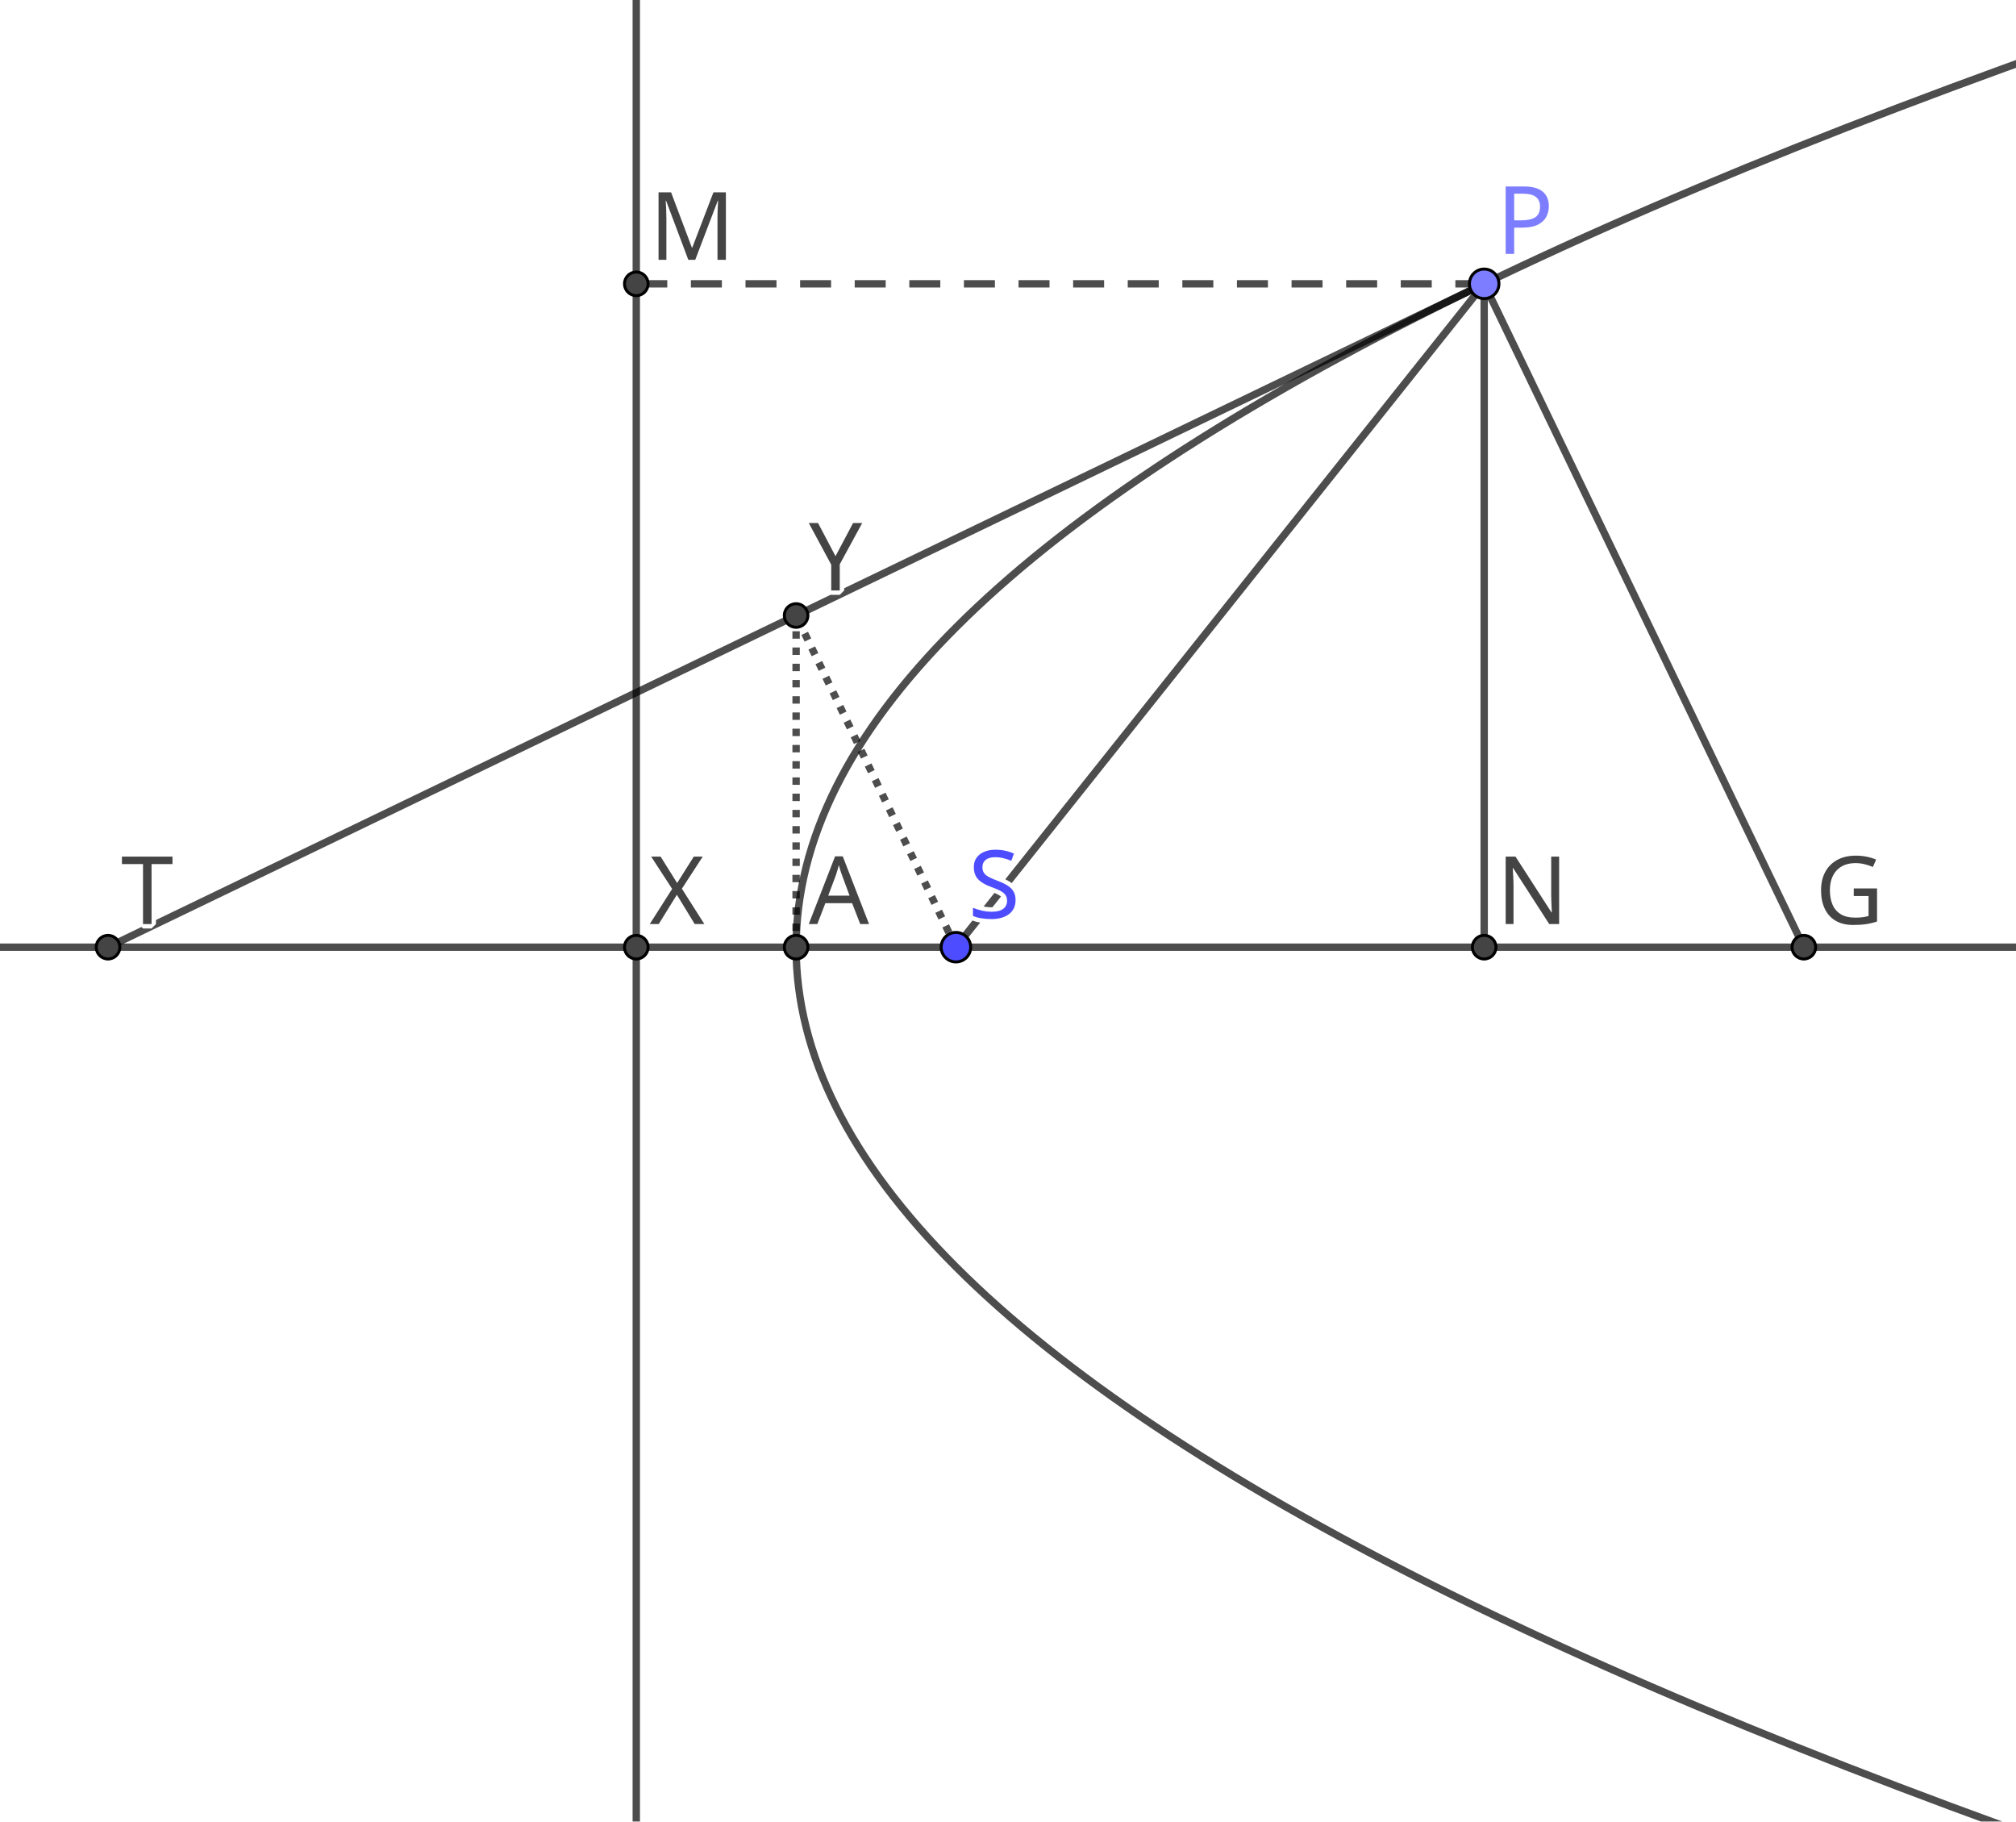
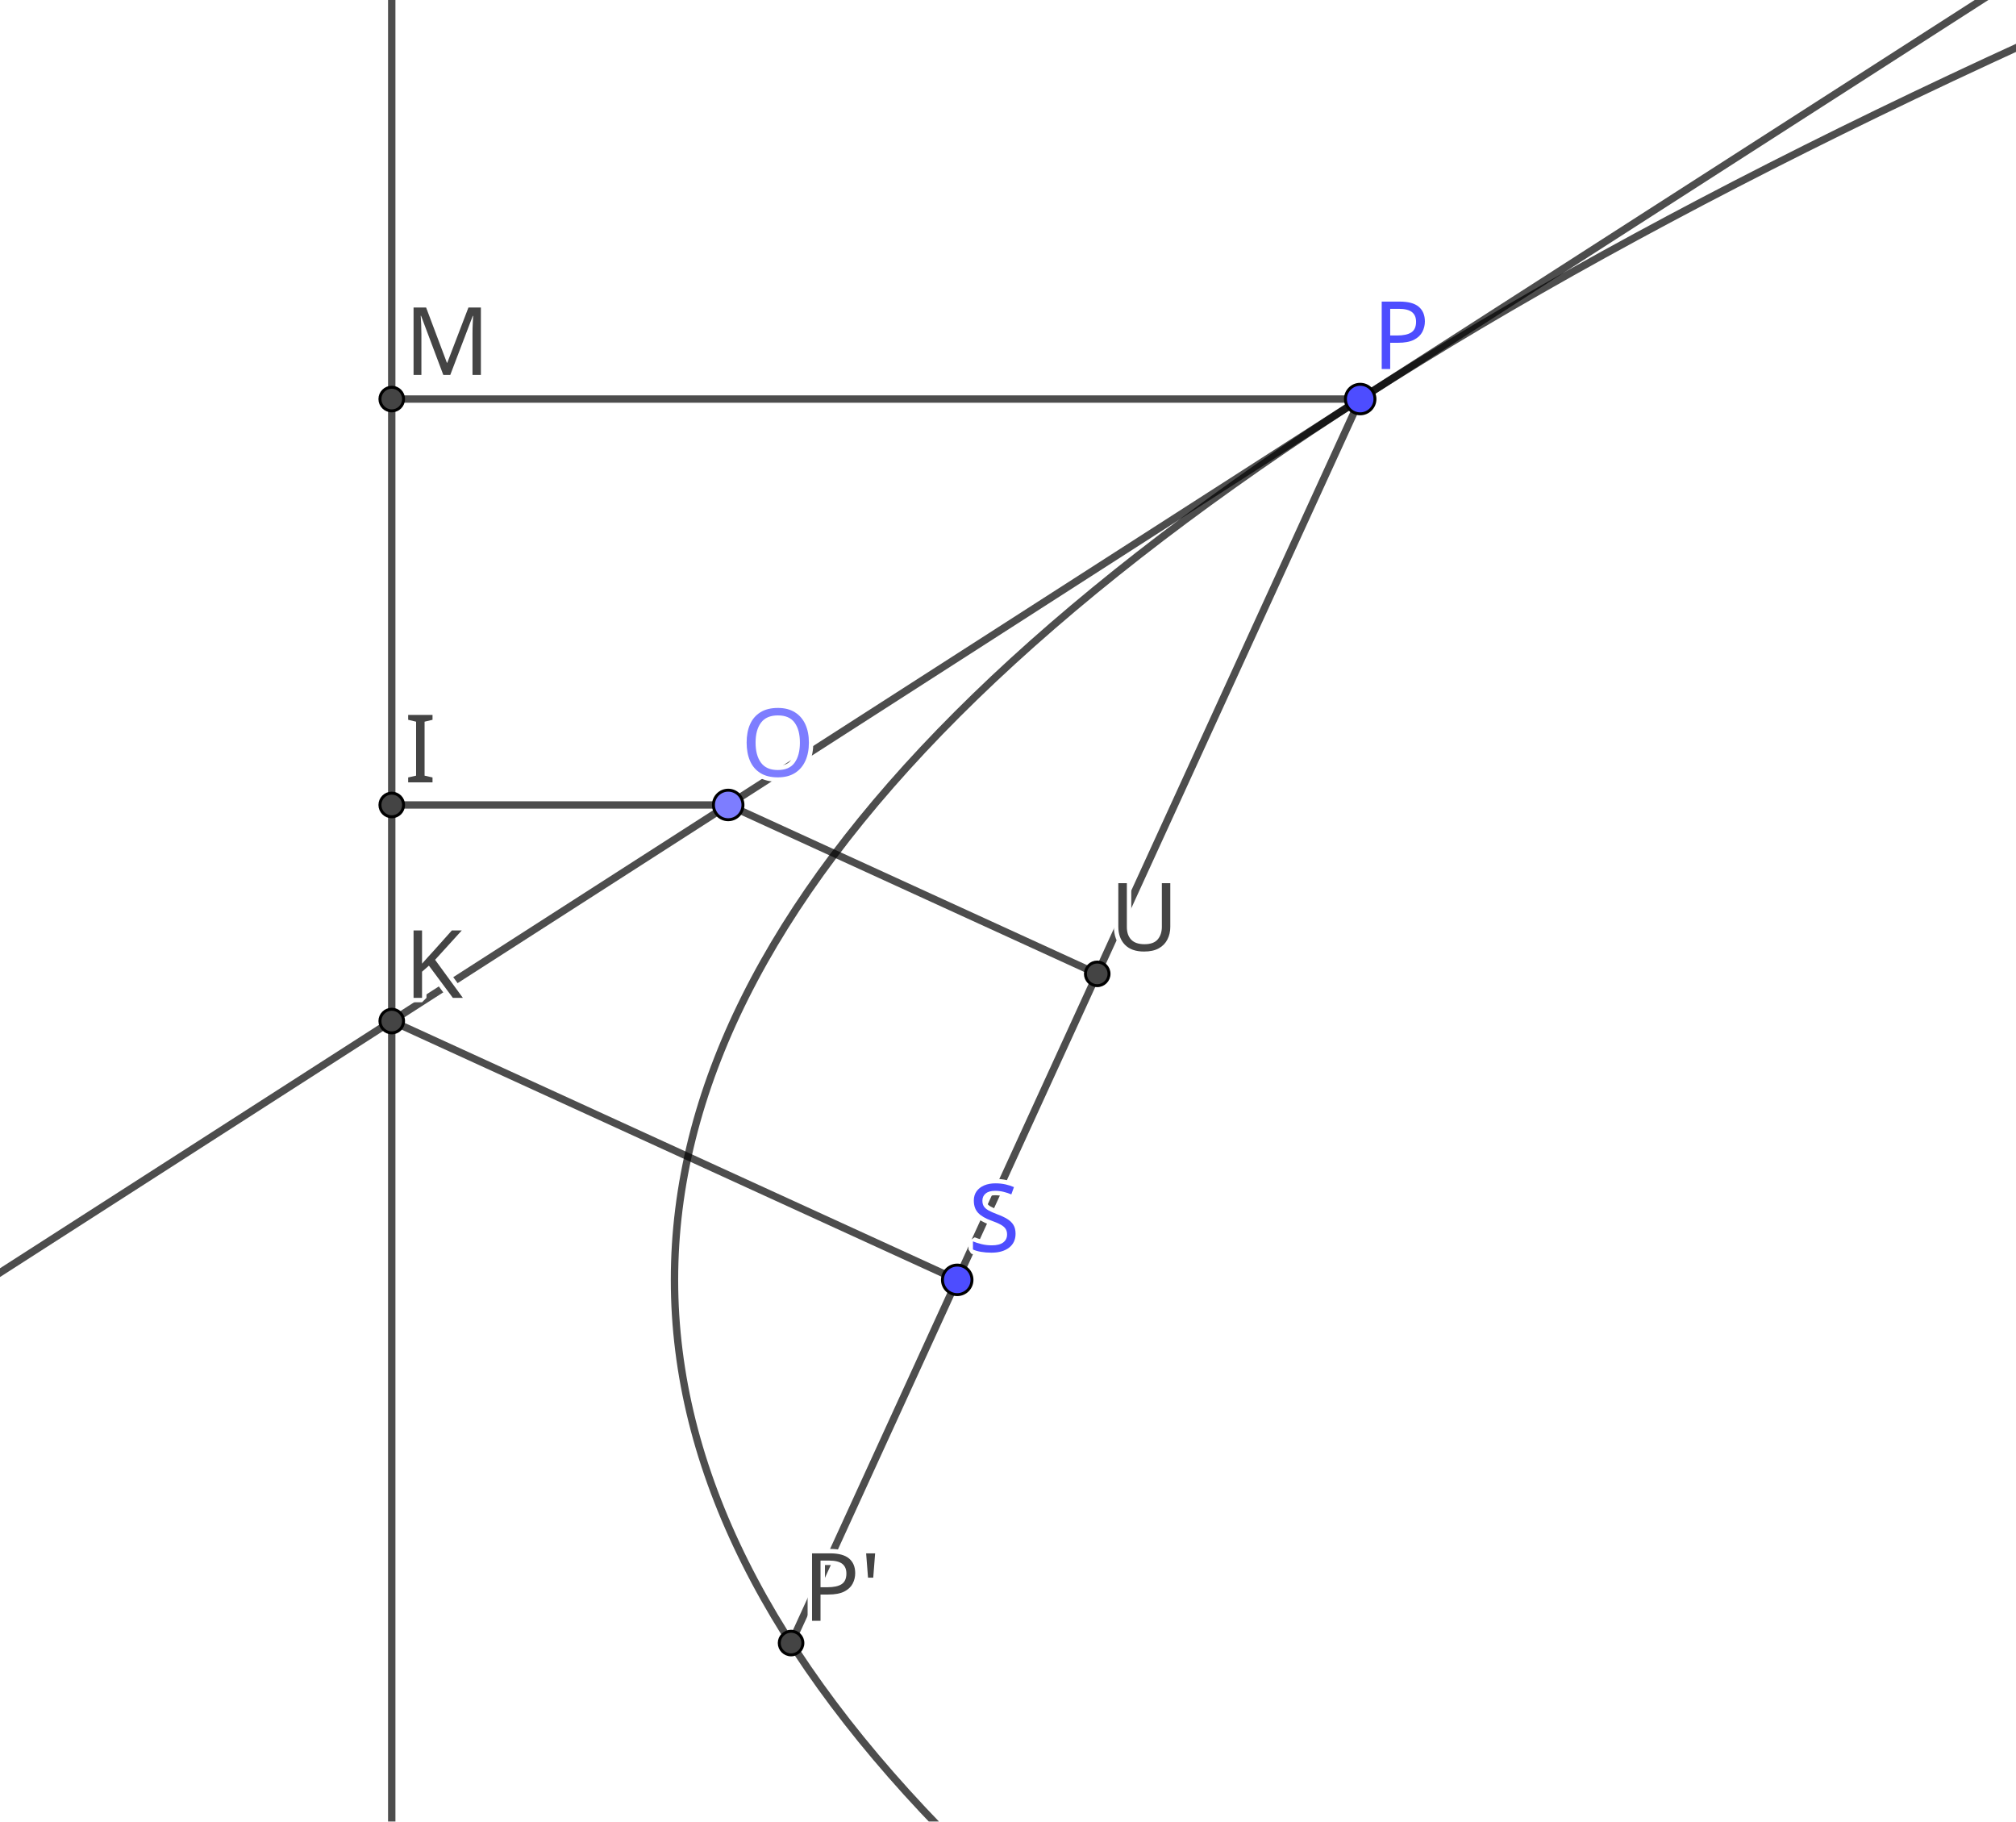
<svg xmlns="http://www.w3.org/2000/svg" version="1.1" width="683" height="617">
  <defs>
-     <clipPath id="gSyGwNWybPrU">
+     <clipPath id="evMqLGpeEVMk">
      <path fill="none" stroke="none" d=" M 0 0 L 683 0 L 683 617 L 0 617 L 0 0 Z" />
    </clipPath>
  </defs>
-   <g transform="scale(1,1)" clip-path="url(#gSyGwNWybPrU)">
+   <g transform="scale(1,1)" clip-path="url(#evMqLGpeEVMk)">
    <g>
-       <path fill="none" stroke="rgb(0,0,0)" paint-order="fill stroke markers" d=" M 1136.058 -112.339 C -19.069 176.443 -19.069 465.225 1136.058 754.007" stroke-opacity="0.698" stroke-linecap="round" stroke-linejoin="round" stroke-miterlimit="10" stroke-width="2.5" />
-       <path fill="none" stroke="rgb(0,0,0)" paint-order="fill stroke markers" d=" M 215.566 622 L 215.566 -5" stroke-opacity="0.698" stroke-linecap="round" stroke-linejoin="round" stroke-miterlimit="10" stroke-width="2.5" />
-       <path fill="none" stroke="rgb(0,0,0)" paint-order="fill stroke markers" d=" M -5 320.834 L 688 320.834" stroke-opacity="0.698" stroke-linecap="round" stroke-linejoin="round" stroke-miterlimit="10" stroke-width="2.5" />
-       <path fill="none" stroke="rgb(0,0,0)" paint-order="fill stroke markers" d=" M 502.827 96.136 L 36.598 320.834" stroke-opacity="0.698" stroke-linecap="round" stroke-linejoin="round" stroke-miterlimit="10" stroke-width="2.5" />
-       <path fill="none" stroke="rgb(0,0,0)" paint-order="fill stroke markers" d=" M 502.827 96.136 L 611.12 320.834" stroke-opacity="0.698" stroke-linecap="round" stroke-linejoin="round" stroke-miterlimit="10" stroke-width="2.5" />
-       <path fill="none" stroke="rgb(0,0,0)" paint-order="fill stroke markers" d=" M 323.859 320.834 L 502.827 96.136" stroke-opacity="0.698" stroke-linecap="round" stroke-linejoin="round" stroke-miterlimit="10" stroke-width="2.5" />
-       <path fill="none" stroke="rgb(0,0,0)" paint-order="fill stroke markers" d=" M 215.566 96.136 L 502.827 96.136" stroke-opacity="0.698" stroke-linejoin="round" stroke-miterlimit="10" stroke-width="2.5" stroke-dasharray="10.5,8" />
-       <path fill="none" stroke="rgb(0,0,0)" paint-order="fill stroke markers" d=" M 502.827 96.136 L 502.827 320.834" stroke-opacity="0.698" stroke-linecap="round" stroke-linejoin="round" stroke-miterlimit="10" stroke-width="2.5" />
-       <path fill="none" stroke="rgb(0,0,0)" paint-order="fill stroke markers" d=" M 269.713 320.834 L 269.713 208.485" stroke-opacity="0.698" stroke-linejoin="round" stroke-miterlimit="10" stroke-width="2.5" stroke-dasharray="2.5,3" />
-       <path fill="none" stroke="rgb(0,0,0)" paint-order="fill stroke markers" d=" M 323.859 320.834 L 269.713 208.485" stroke-opacity="0.698" stroke-linejoin="round" stroke-miterlimit="10" stroke-width="2.5" stroke-dasharray="2.5,3" />
-       <path fill="rgb(77,77,255)" stroke="none" paint-order="stroke fill markers" d=" M 328.859 320.834 C 328.859 323.595 326.621 325.834 323.859 325.834 C 321.098 325.834 318.859 323.595 318.859 320.834 C 318.859 318.073 321.098 315.834 323.859 315.834 C 326.621 315.834 328.859 318.073 328.859 320.834 Z" fill-opacity="1" />
-       <path fill="none" stroke="rgb(0,0,0)" paint-order="fill stroke markers" d=" M 328.859 320.834 C 328.859 323.595 326.621 325.834 323.859 325.834 C 321.098 325.834 318.859 323.595 318.859 320.834 C 318.859 318.073 321.098 315.834 323.859 315.834 C 326.621 315.834 328.859 318.073 328.859 320.834 Z" stroke-opacity="1" stroke-linecap="round" stroke-linejoin="round" stroke-miterlimit="10" />
-       <text fill="rgb(77,77,255)" stroke="none" font-family="geogebra-sans-serif, sans-serif" font-size="32px" font-style="normal" font-weight="normal" text-decoration="normal" x="328" y="311" text-anchor="start" dominant-baseline="alphabetic" fill-opacity="1">S</text>
-       <text fill="none" stroke="rgb(255,255,255)" font-family="geogebra-sans-serif, sans-serif" font-size="32px" font-style="normal" font-weight="normal" text-decoration="normal" x="328" y="311" text-anchor="start" dominant-baseline="alphabetic" stroke-opacity="1" stroke-linecap="round" stroke-linejoin="bevel" stroke-miterlimit="10" stroke-width="3">S</text>
-       <text fill="rgb(77,77,255)" stroke="none" font-family="geogebra-sans-serif, sans-serif" font-size="32px" font-style="normal" font-weight="normal" text-decoration="normal" x="328" y="311" text-anchor="start" dominant-baseline="alphabetic" fill-opacity="1">S</text>
-       <path fill="rgb(125,125,255)" stroke="none" paint-order="stroke fill markers" d=" M 507.827 96.136 C 507.827 98.897 505.589 101.136 502.827 101.136 C 500.066 101.136 497.827 98.897 497.827 96.136 C 497.827 93.374 500.066 91.136 502.827 91.136 C 505.589 91.136 507.827 93.374 507.827 96.136 Z" fill-opacity="1" />
-       <path fill="none" stroke="rgb(0,0,0)" paint-order="fill stroke markers" d=" M 507.827 96.136 C 507.827 98.897 505.589 101.136 502.827 101.136 C 500.066 101.136 497.827 98.897 497.827 96.136 C 497.827 93.374 500.066 91.136 502.827 91.136 C 505.589 91.136 507.827 93.374 507.827 96.136 Z" stroke-opacity="1" stroke-linecap="round" stroke-linejoin="round" stroke-miterlimit="10" />
-       <text fill="rgb(125,125,255)" stroke="none" font-family="geogebra-sans-serif, sans-serif" font-size="32px" font-style="normal" font-weight="normal" text-decoration="normal" x="507" y="86" text-anchor="start" dominant-baseline="alphabetic" fill-opacity="1">P</text>
-       <text fill="none" stroke="rgb(255,255,255)" font-family="geogebra-sans-serif, sans-serif" font-size="32px" font-style="normal" font-weight="normal" text-decoration="normal" x="507" y="86" text-anchor="start" dominant-baseline="alphabetic" stroke-opacity="1" stroke-linecap="round" stroke-linejoin="bevel" stroke-miterlimit="10" stroke-width="3">P</text>
-       <text fill="rgb(125,125,255)" stroke="none" font-family="geogebra-sans-serif, sans-serif" font-size="32px" font-style="normal" font-weight="normal" text-decoration="normal" x="507" y="86" text-anchor="start" dominant-baseline="alphabetic" fill-opacity="1">P</text>
-       <path fill="rgb(68,68,68)" stroke="none" paint-order="stroke fill markers" d=" M 40.598 320.834 C 40.598 323.043 38.807 324.834 36.598 324.834 C 34.389 324.834 32.598 323.043 32.598 320.834 C 32.598 318.625 34.389 316.834 36.598 316.834 C 38.807 316.834 40.598 318.625 40.598 320.834 Z" fill-opacity="1" />
-       <path fill="none" stroke="rgb(0,0,0)" paint-order="fill stroke markers" d=" M 40.598 320.834 C 40.598 323.043 38.807 324.834 36.598 324.834 C 34.389 324.834 32.598 323.043 32.598 320.834 C 32.598 318.625 34.389 316.834 36.598 316.834 C 38.807 316.834 40.598 318.625 40.598 320.834 Z" stroke-opacity="1" stroke-linecap="round" stroke-linejoin="round" stroke-miterlimit="10" />
-       <text fill="rgb(68,68,68)" stroke="none" font-family="geogebra-sans-serif, sans-serif" font-size="32px" font-style="normal" font-weight="normal" text-decoration="normal" x="41" y="313" text-anchor="start" dominant-baseline="alphabetic" fill-opacity="1">T</text>
-       <text fill="none" stroke="rgb(255,255,255)" font-family="geogebra-sans-serif, sans-serif" font-size="32px" font-style="normal" font-weight="normal" text-decoration="normal" x="41" y="313" text-anchor="start" dominant-baseline="alphabetic" stroke-opacity="1" stroke-linecap="round" stroke-linejoin="bevel" stroke-miterlimit="10" stroke-width="3">T</text>
-       <text fill="rgb(68,68,68)" stroke="none" font-family="geogebra-sans-serif, sans-serif" font-size="32px" font-style="normal" font-weight="normal" text-decoration="normal" x="41" y="313" text-anchor="start" dominant-baseline="alphabetic" fill-opacity="1">T</text>
-       <path fill="rgb(68,68,68)" stroke="none" paint-order="stroke fill markers" d=" M 615.12 320.834 C 615.12 323.043 613.329 324.834 611.12 324.834 C 608.911 324.834 607.12 323.043 607.12 320.834 C 607.12 318.625 608.911 316.834 611.12 316.834 C 613.329 316.834 615.12 318.625 615.12 320.834 Z" fill-opacity="1" />
-       <path fill="none" stroke="rgb(0,0,0)" paint-order="fill stroke markers" d=" M 615.12 320.834 C 615.12 323.043 613.329 324.834 611.12 324.834 C 608.911 324.834 607.12 323.043 607.12 320.834 C 607.12 318.625 608.911 316.834 611.12 316.834 C 613.329 316.834 615.12 318.625 615.12 320.834 Z" stroke-opacity="1" stroke-linecap="round" stroke-linejoin="round" stroke-miterlimit="10" />
-       <text fill="rgb(68,68,68)" stroke="none" font-family="geogebra-sans-serif, sans-serif" font-size="32px" font-style="normal" font-weight="normal" text-decoration="normal" x="615" y="313" text-anchor="start" dominant-baseline="alphabetic" fill-opacity="1">G</text>
-       <text fill="none" stroke="rgb(255,255,255)" font-family="geogebra-sans-serif, sans-serif" font-size="32px" font-style="normal" font-weight="normal" text-decoration="normal" x="615" y="313" text-anchor="start" dominant-baseline="alphabetic" stroke-opacity="1" stroke-linecap="round" stroke-linejoin="bevel" stroke-miterlimit="10" stroke-width="3">G</text>
-       <text fill="rgb(68,68,68)" stroke="none" font-family="geogebra-sans-serif, sans-serif" font-size="32px" font-style="normal" font-weight="normal" text-decoration="normal" x="615" y="313" text-anchor="start" dominant-baseline="alphabetic" fill-opacity="1">G</text>
-       <path fill="rgb(68,68,68)" stroke="none" paint-order="stroke fill markers" d=" M 219.566 96.136 C 219.566 98.345 217.775 100.136 215.566 100.136 C 213.357 100.136 211.566 98.345 211.566 96.136 C 211.566 93.926 213.357 92.136 215.566 92.136 C 217.775 92.136 219.566 93.926 219.566 96.136 Z" fill-opacity="1" />
-       <path fill="none" stroke="rgb(0,0,0)" paint-order="fill stroke markers" d=" M 219.566 96.136 C 219.566 98.345 217.775 100.136 215.566 100.136 C 213.357 100.136 211.566 98.345 211.566 96.136 C 211.566 93.926 213.357 92.136 215.566 92.136 C 217.775 92.136 219.566 93.926 219.566 96.136 Z" stroke-opacity="1" stroke-linecap="round" stroke-linejoin="round" stroke-miterlimit="10" />
-       <text fill="rgb(68,68,68)" stroke="none" font-family="geogebra-sans-serif, sans-serif" font-size="32px" font-style="normal" font-weight="normal" text-decoration="normal" x="220" y="88" text-anchor="start" dominant-baseline="alphabetic" fill-opacity="1">M</text>
-       <text fill="none" stroke="rgb(255,255,255)" font-family="geogebra-sans-serif, sans-serif" font-size="32px" font-style="normal" font-weight="normal" text-decoration="normal" x="220" y="88" text-anchor="start" dominant-baseline="alphabetic" stroke-opacity="1" stroke-linecap="round" stroke-linejoin="bevel" stroke-miterlimit="10" stroke-width="3">M</text>
-       <text fill="rgb(68,68,68)" stroke="none" font-family="geogebra-sans-serif, sans-serif" font-size="32px" font-style="normal" font-weight="normal" text-decoration="normal" x="220" y="88" text-anchor="start" dominant-baseline="alphabetic" fill-opacity="1">M</text>
-       <path fill="rgb(68,68,68)" stroke="none" paint-order="stroke fill markers" d=" M 219.566 320.834 C 219.566 323.043 217.775 324.834 215.566 324.834 C 213.357 324.834 211.566 323.043 211.566 320.834 C 211.566 318.625 213.357 316.834 215.566 316.834 C 217.775 316.834 219.566 318.625 219.566 320.834 Z" fill-opacity="1" />
-       <path fill="none" stroke="rgb(0,0,0)" paint-order="fill stroke markers" d=" M 219.566 320.834 C 219.566 323.043 217.775 324.834 215.566 324.834 C 213.357 324.834 211.566 323.043 211.566 320.834 C 211.566 318.625 213.357 316.834 215.566 316.834 C 217.775 316.834 219.566 318.625 219.566 320.834 Z" stroke-opacity="1" stroke-linecap="round" stroke-linejoin="round" stroke-miterlimit="10" />
-       <text fill="rgb(68,68,68)" stroke="none" font-family="geogebra-sans-serif, sans-serif" font-size="32px" font-style="normal" font-weight="normal" text-decoration="normal" x="220" y="313" text-anchor="start" dominant-baseline="alphabetic" fill-opacity="1">X</text>
-       <text fill="none" stroke="rgb(255,255,255)" font-family="geogebra-sans-serif, sans-serif" font-size="32px" font-style="normal" font-weight="normal" text-decoration="normal" x="220" y="313" text-anchor="start" dominant-baseline="alphabetic" stroke-opacity="1" stroke-linecap="round" stroke-linejoin="bevel" stroke-miterlimit="10" stroke-width="3">X</text>
-       <text fill="rgb(68,68,68)" stroke="none" font-family="geogebra-sans-serif, sans-serif" font-size="32px" font-style="normal" font-weight="normal" text-decoration="normal" x="220" y="313" text-anchor="start" dominant-baseline="alphabetic" fill-opacity="1">X</text>
-       <path fill="rgb(68,68,68)" stroke="none" paint-order="stroke fill markers" d=" M 273.713 320.834 C 273.713 323.043 271.922 324.834 269.713 324.834 C 267.504 324.834 265.713 323.043 265.713 320.834 C 265.713 318.625 267.504 316.834 269.713 316.834 C 271.922 316.834 273.713 318.625 273.713 320.834 Z" fill-opacity="1" />
-       <path fill="none" stroke="rgb(0,0,0)" paint-order="fill stroke markers" d=" M 273.713 320.834 C 273.713 323.043 271.922 324.834 269.713 324.834 C 267.504 324.834 265.713 323.043 265.713 320.834 C 265.713 318.625 267.504 316.834 269.713 316.834 C 271.922 316.834 273.713 318.625 273.713 320.834 Z" stroke-opacity="1" stroke-linecap="round" stroke-linejoin="round" stroke-miterlimit="10" />
-       <text fill="rgb(68,68,68)" stroke="none" font-family="geogebra-sans-serif, sans-serif" font-size="32px" font-style="normal" font-weight="normal" text-decoration="normal" x="274" y="313" text-anchor="start" dominant-baseline="alphabetic" fill-opacity="1">A</text>
-       <text fill="none" stroke="rgb(255,255,255)" font-family="geogebra-sans-serif, sans-serif" font-size="32px" font-style="normal" font-weight="normal" text-decoration="normal" x="274" y="313" text-anchor="start" dominant-baseline="alphabetic" stroke-opacity="1" stroke-linecap="round" stroke-linejoin="bevel" stroke-miterlimit="10" stroke-width="3">A</text>
-       <text fill="rgb(68,68,68)" stroke="none" font-family="geogebra-sans-serif, sans-serif" font-size="32px" font-style="normal" font-weight="normal" text-decoration="normal" x="274" y="313" text-anchor="start" dominant-baseline="alphabetic" fill-opacity="1">A</text>
-       <path fill="rgb(68,68,68)" stroke="none" paint-order="stroke fill markers" d=" M 506.827 320.834 C 506.827 323.043 505.036 324.834 502.827 324.834 C 500.618 324.834 498.827 323.043 498.827 320.834 C 498.827 318.625 500.618 316.834 502.827 316.834 C 505.036 316.834 506.827 318.625 506.827 320.834 Z" fill-opacity="1" />
-       <path fill="none" stroke="rgb(0,0,0)" paint-order="fill stroke markers" d=" M 506.827 320.834 C 506.827 323.043 505.036 324.834 502.827 324.834 C 500.618 324.834 498.827 323.043 498.827 320.834 C 498.827 318.625 500.618 316.834 502.827 316.834 C 505.036 316.834 506.827 318.625 506.827 320.834 Z" stroke-opacity="1" stroke-linecap="round" stroke-linejoin="round" stroke-miterlimit="10" />
-       <text fill="rgb(68,68,68)" stroke="none" font-family="geogebra-sans-serif, sans-serif" font-size="32px" font-style="normal" font-weight="normal" text-decoration="normal" x="507" y="313" text-anchor="start" dominant-baseline="alphabetic" fill-opacity="1">N</text>
-       <text fill="none" stroke="rgb(255,255,255)" font-family="geogebra-sans-serif, sans-serif" font-size="32px" font-style="normal" font-weight="normal" text-decoration="normal" x="507" y="313" text-anchor="start" dominant-baseline="alphabetic" stroke-opacity="1" stroke-linecap="round" stroke-linejoin="bevel" stroke-miterlimit="10" stroke-width="3">N</text>
-       <text fill="rgb(68,68,68)" stroke="none" font-family="geogebra-sans-serif, sans-serif" font-size="32px" font-style="normal" font-weight="normal" text-decoration="normal" x="507" y="313" text-anchor="start" dominant-baseline="alphabetic" fill-opacity="1">N</text>
-       <path fill="rgb(68,68,68)" stroke="none" paint-order="stroke fill markers" d=" M 273.713 208.485 C 273.713 210.694 271.922 212.485 269.713 212.485 C 267.504 212.485 265.713 210.694 265.713 208.485 C 265.713 206.276 267.504 204.485 269.713 204.485 C 271.922 204.485 273.713 206.276 273.713 208.485 Z" fill-opacity="1" />
-       <path fill="none" stroke="rgb(0,0,0)" paint-order="fill stroke markers" d=" M 273.713 208.485 C 273.713 210.694 271.922 212.485 269.713 212.485 C 267.504 212.485 265.713 210.694 265.713 208.485 C 265.713 206.276 267.504 204.485 269.713 204.485 C 271.922 204.485 273.713 206.276 273.713 208.485 Z" stroke-opacity="1" stroke-linecap="round" stroke-linejoin="round" stroke-miterlimit="10" />
-       <text fill="rgb(68,68,68)" stroke="none" font-family="geogebra-sans-serif, sans-serif" font-size="32px" font-style="normal" font-weight="normal" text-decoration="normal" x="274" y="200" text-anchor="start" dominant-baseline="alphabetic" fill-opacity="1">Y</text>
-       <text fill="none" stroke="rgb(255,255,255)" font-family="geogebra-sans-serif, sans-serif" font-size="32px" font-style="normal" font-weight="normal" text-decoration="normal" x="274" y="200" text-anchor="start" dominant-baseline="alphabetic" stroke-opacity="1" stroke-linecap="round" stroke-linejoin="bevel" stroke-miterlimit="10" stroke-width="3">Y</text>
-       <text fill="rgb(68,68,68)" stroke="none" font-family="geogebra-sans-serif, sans-serif" font-size="32px" font-style="normal" font-weight="normal" text-decoration="normal" x="274" y="200" text-anchor="start" dominant-baseline="alphabetic" fill-opacity="1">Y</text>
+       <path fill="none" stroke="rgb(0,0,0)" paint-order="fill stroke markers" d=" M 1761.154 -332.802 C -282.374 178.08 -282.374 688.962 1761.154 1199.844" stroke-opacity="0.698" stroke-linecap="round" stroke-linejoin="round" stroke-miterlimit="10" stroke-width="2.5" />
+       <path fill="none" stroke="rgb(0,0,0)" paint-order="fill stroke markers" d=" M 132.718 622 L 132.718 -5" stroke-opacity="0.698" stroke-linecap="round" stroke-linejoin="round" stroke-miterlimit="10" stroke-width="2.5" />
+       <path fill="none" stroke="rgb(0,0,0)" paint-order="fill stroke markers" d=" M -5 434.29 L 679.109 -5" stroke-opacity="0.698" stroke-linecap="round" stroke-linejoin="round" stroke-miterlimit="10" stroke-width="2.5" />
+       <path fill="none" stroke="rgb(0,0,0)" paint-order="fill stroke markers" d=" M 460.819 135.171 L 268.006 556.542" stroke-opacity="0.698" stroke-linecap="round" stroke-linejoin="round" stroke-miterlimit="10" stroke-width="2.5" />
+       <path fill="none" stroke="rgb(0,0,0)" paint-order="fill stroke markers" d=" M 132.718 135.171 L 460.819 135.171" stroke-opacity="0.698" stroke-linecap="round" stroke-linejoin="round" stroke-miterlimit="10" stroke-width="2.5" />
+       <path fill="none" stroke="rgb(0,0,0)" paint-order="fill stroke markers" d=" M 132.718 345.856 L 324.298 433.521" stroke-opacity="0.698" stroke-linecap="round" stroke-linejoin="round" stroke-miterlimit="10" stroke-width="2.5" />
+       <path fill="none" stroke="rgb(0,0,0)" paint-order="fill stroke markers" d=" M 246.708 272.659 L 132.718 272.659" stroke-opacity="0.698" stroke-linecap="round" stroke-linejoin="round" stroke-miterlimit="10" stroke-width="2.5" />
+       <path fill="none" stroke="rgb(0,0,0)" paint-order="fill stroke markers" d=" M 246.708 272.659 L 371.729 329.867" stroke-opacity="0.698" stroke-linecap="round" stroke-linejoin="round" stroke-miterlimit="10" stroke-width="2.5" />
+       <path fill="rgb(77,77,255)" stroke="none" paint-order="stroke fill markers" d=" M 329.298 433.521 C 329.298 436.282 327.06 438.521 324.298 438.521 C 321.537 438.521 319.298 436.282 319.298 433.521 C 319.298 430.76 321.537 428.521 324.298 428.521 C 327.06 428.521 329.298 430.76 329.298 433.521 Z" fill-opacity="1" />
+       <path fill="none" stroke="rgb(0,0,0)" paint-order="fill stroke markers" d=" M 329.298 433.521 C 329.298 436.282 327.06 438.521 324.298 438.521 C 321.537 438.521 319.298 436.282 319.298 433.521 C 319.298 430.76 321.537 428.521 324.298 428.521 C 327.06 428.521 329.298 430.76 329.298 433.521 Z" stroke-opacity="1" stroke-linecap="round" stroke-linejoin="round" stroke-miterlimit="10" />
+       <text fill="rgb(77,77,255)" stroke="none" font-family="geogebra-sans-serif, sans-serif" font-size="32px" font-style="normal" font-weight="normal" text-decoration="normal" x="328" y="424" text-anchor="start" dominant-baseline="alphabetic" fill-opacity="1">S</text>
+       <text fill="none" stroke="rgb(255,255,255)" font-family="geogebra-sans-serif, sans-serif" font-size="32px" font-style="normal" font-weight="normal" text-decoration="normal" x="328" y="424" text-anchor="start" dominant-baseline="alphabetic" stroke-opacity="1" stroke-linecap="round" stroke-linejoin="bevel" stroke-miterlimit="10" stroke-width="3">S</text>
+       <text fill="rgb(77,77,255)" stroke="none" font-family="geogebra-sans-serif, sans-serif" font-size="32px" font-style="normal" font-weight="normal" text-decoration="normal" x="328" y="424" text-anchor="start" dominant-baseline="alphabetic" fill-opacity="1">S</text>
+       <path fill="rgb(77,77,255)" stroke="none" paint-order="stroke fill markers" d=" M 465.819 135.171 C 465.819 137.933 463.581 140.171 460.819 140.171 C 458.058 140.171 455.819 137.933 455.819 135.171 C 455.819 132.41 458.058 130.171 460.819 130.171 C 463.581 130.171 465.819 132.41 465.819 135.171 Z" fill-opacity="1" />
+       <path fill="none" stroke="rgb(0,0,0)" paint-order="fill stroke markers" d=" M 465.819 135.171 C 465.819 137.933 463.581 140.171 460.819 140.171 C 458.058 140.171 455.819 137.933 455.819 135.171 C 455.819 132.41 458.058 130.171 460.819 130.171 C 463.581 130.171 465.819 132.41 465.819 135.171 Z" stroke-opacity="1" stroke-linecap="round" stroke-linejoin="round" stroke-miterlimit="10" />
+       <text fill="rgb(77,77,255)" stroke="none" font-family="geogebra-sans-serif, sans-serif" font-size="32px" font-style="normal" font-weight="normal" text-decoration="normal" x="465" y="125" text-anchor="start" dominant-baseline="alphabetic" fill-opacity="1">P</text>
+       <text fill="none" stroke="rgb(255,255,255)" font-family="geogebra-sans-serif, sans-serif" font-size="32px" font-style="normal" font-weight="normal" text-decoration="normal" x="465" y="125" text-anchor="start" dominant-baseline="alphabetic" stroke-opacity="1" stroke-linecap="round" stroke-linejoin="bevel" stroke-miterlimit="10" stroke-width="3">P</text>
+       <text fill="rgb(77,77,255)" stroke="none" font-family="geogebra-sans-serif, sans-serif" font-size="32px" font-style="normal" font-weight="normal" text-decoration="normal" x="465" y="125" text-anchor="start" dominant-baseline="alphabetic" fill-opacity="1">P</text>
+       <path fill="rgb(68,68,68)" stroke="none" paint-order="stroke fill markers" d=" M 136.718 135.171 C 136.718 137.38 134.927 139.171 132.718 139.171 C 130.509 139.171 128.718 137.38 128.718 135.171 C 128.718 132.962 130.509 131.171 132.718 131.171 C 134.927 131.171 136.718 132.962 136.718 135.171 Z" fill-opacity="1" />
+       <path fill="none" stroke="rgb(0,0,0)" paint-order="fill stroke markers" d=" M 136.718 135.171 C 136.718 137.38 134.927 139.171 132.718 139.171 C 130.509 139.171 128.718 137.38 128.718 135.171 C 128.718 132.962 130.509 131.171 132.718 131.171 C 134.927 131.171 136.718 132.962 136.718 135.171 Z" stroke-opacity="1" stroke-linecap="round" stroke-linejoin="round" stroke-miterlimit="10" />
+       <text fill="rgb(68,68,68)" stroke="none" font-family="geogebra-sans-serif, sans-serif" font-size="32px" font-style="normal" font-weight="normal" text-decoration="normal" x="137" y="127" text-anchor="start" dominant-baseline="alphabetic" fill-opacity="1">M</text>
+       <text fill="none" stroke="rgb(255,255,255)" font-family="geogebra-sans-serif, sans-serif" font-size="32px" font-style="normal" font-weight="normal" text-decoration="normal" x="137" y="127" text-anchor="start" dominant-baseline="alphabetic" stroke-opacity="1" stroke-linecap="round" stroke-linejoin="bevel" stroke-miterlimit="10" stroke-width="3">M</text>
+       <text fill="rgb(68,68,68)" stroke="none" font-family="geogebra-sans-serif, sans-serif" font-size="32px" font-style="normal" font-weight="normal" text-decoration="normal" x="137" y="127" text-anchor="start" dominant-baseline="alphabetic" fill-opacity="1">M</text>
+       <path fill="rgb(68,68,68)" stroke="none" paint-order="stroke fill markers" d=" M 272.006 556.542 C 272.006 558.751 270.215 560.542 268.006 560.542 C 265.797 560.542 264.006 558.751 264.006 556.542 C 264.006 554.332 265.797 552.542 268.006 552.542 C 270.215 552.542 272.006 554.332 272.006 556.542 Z" fill-opacity="1" />
+       <path fill="none" stroke="rgb(0,0,0)" paint-order="fill stroke markers" d=" M 272.006 556.542 C 272.006 558.751 270.215 560.542 268.006 560.542 C 265.797 560.542 264.006 558.751 264.006 556.542 C 264.006 554.332 265.797 552.542 268.006 552.542 C 270.215 552.542 272.006 554.332 272.006 556.542 Z" stroke-opacity="1" stroke-linecap="round" stroke-linejoin="round" stroke-miterlimit="10" />
+       <text fill="rgb(68,68,68)" stroke="none" font-family="geogebra-sans-serif, sans-serif" font-size="32px" font-style="normal" font-weight="normal" text-decoration="normal" x="272" y="549" text-anchor="start" dominant-baseline="alphabetic" fill-opacity="1">P'</text>
+       <text fill="none" stroke="rgb(255,255,255)" font-family="geogebra-sans-serif, sans-serif" font-size="32px" font-style="normal" font-weight="normal" text-decoration="normal" x="272" y="549" text-anchor="start" dominant-baseline="alphabetic" stroke-opacity="1" stroke-linecap="round" stroke-linejoin="bevel" stroke-miterlimit="10" stroke-width="3">P'</text>
+       <text fill="rgb(68,68,68)" stroke="none" font-family="geogebra-sans-serif, sans-serif" font-size="32px" font-style="normal" font-weight="normal" text-decoration="normal" x="272" y="549" text-anchor="start" dominant-baseline="alphabetic" fill-opacity="1">P'</text>
+       <path fill="rgb(68,68,68)" stroke="none" paint-order="stroke fill markers" d=" M 136.718 345.856 C 136.718 348.065 134.927 349.856 132.718 349.856 C 130.509 349.856 128.718 348.065 128.718 345.856 C 128.718 343.647 130.509 341.856 132.718 341.856 C 134.927 341.856 136.718 343.647 136.718 345.856 Z" fill-opacity="1" />
+       <path fill="none" stroke="rgb(0,0,0)" paint-order="fill stroke markers" d=" M 136.718 345.856 C 136.718 348.065 134.927 349.856 132.718 349.856 C 130.509 349.856 128.718 348.065 128.718 345.856 C 128.718 343.647 130.509 341.856 132.718 341.856 C 134.927 341.856 136.718 343.647 136.718 345.856 Z" stroke-opacity="1" stroke-linecap="round" stroke-linejoin="round" stroke-miterlimit="10" />
+       <text fill="rgb(68,68,68)" stroke="none" font-family="geogebra-sans-serif, sans-serif" font-size="32px" font-style="normal" font-weight="normal" text-decoration="normal" x="137" y="338" text-anchor="start" dominant-baseline="alphabetic" fill-opacity="1">K</text>
+       <text fill="none" stroke="rgb(255,255,255)" font-family="geogebra-sans-serif, sans-serif" font-size="32px" font-style="normal" font-weight="normal" text-decoration="normal" x="137" y="338" text-anchor="start" dominant-baseline="alphabetic" stroke-opacity="1" stroke-linecap="round" stroke-linejoin="bevel" stroke-miterlimit="10" stroke-width="3">K</text>
+       <text fill="rgb(68,68,68)" stroke="none" font-family="geogebra-sans-serif, sans-serif" font-size="32px" font-style="normal" font-weight="normal" text-decoration="normal" x="137" y="338" text-anchor="start" dominant-baseline="alphabetic" fill-opacity="1">K</text>
+       <path fill="rgb(125,125,255)" stroke="none" paint-order="stroke fill markers" d=" M 251.708 272.659 C 251.708 275.421 249.469 277.659 246.708 277.659 C 243.946 277.659 241.708 275.421 241.708 272.659 C 241.708 269.898 243.946 267.659 246.708 267.659 C 249.469 267.659 251.708 269.898 251.708 272.659 Z" fill-opacity="1" />
+       <path fill="none" stroke="rgb(0,0,0)" paint-order="fill stroke markers" d=" M 251.708 272.659 C 251.708 275.421 249.469 277.659 246.708 277.659 C 243.946 277.659 241.708 275.421 241.708 272.659 C 241.708 269.898 243.946 267.659 246.708 267.659 C 249.469 267.659 251.708 269.898 251.708 272.659 Z" stroke-opacity="1" stroke-linecap="round" stroke-linejoin="round" stroke-miterlimit="10" />
+       <text fill="rgb(125,125,255)" stroke="none" font-family="geogebra-sans-serif, sans-serif" font-size="32px" font-style="normal" font-weight="normal" text-decoration="normal" x="251" y="263" text-anchor="start" dominant-baseline="alphabetic" fill-opacity="1">O</text>
+       <text fill="none" stroke="rgb(255,255,255)" font-family="geogebra-sans-serif, sans-serif" font-size="32px" font-style="normal" font-weight="normal" text-decoration="normal" x="251" y="263" text-anchor="start" dominant-baseline="alphabetic" stroke-opacity="1" stroke-linecap="round" stroke-linejoin="bevel" stroke-miterlimit="10" stroke-width="3">O</text>
+       <text fill="rgb(125,125,255)" stroke="none" font-family="geogebra-sans-serif, sans-serif" font-size="32px" font-style="normal" font-weight="normal" text-decoration="normal" x="251" y="263" text-anchor="start" dominant-baseline="alphabetic" fill-opacity="1">O</text>
+       <path fill="rgb(68,68,68)" stroke="none" paint-order="stroke fill markers" d=" M 136.718 272.659 C 136.718 274.869 134.927 276.659 132.718 276.659 C 130.509 276.659 128.718 274.869 128.718 272.659 C 128.718 270.45 130.509 268.659 132.718 268.659 C 134.927 268.659 136.718 270.45 136.718 272.659 Z" fill-opacity="1" />
+       <path fill="none" stroke="rgb(0,0,0)" paint-order="fill stroke markers" d=" M 136.718 272.659 C 136.718 274.869 134.927 276.659 132.718 276.659 C 130.509 276.659 128.718 274.869 128.718 272.659 C 128.718 270.45 130.509 268.659 132.718 268.659 C 134.927 268.659 136.718 270.45 136.718 272.659 Z" stroke-opacity="1" stroke-linecap="round" stroke-linejoin="round" stroke-miterlimit="10" />
+       <text fill="rgb(68,68,68)" stroke="none" font-family="geogebra-sans-serif, sans-serif" font-size="32px" font-style="normal" font-weight="normal" text-decoration="normal" x="137" y="265" text-anchor="start" dominant-baseline="alphabetic" fill-opacity="1">I</text>
+       <text fill="none" stroke="rgb(255,255,255)" font-family="geogebra-sans-serif, sans-serif" font-size="32px" font-style="normal" font-weight="normal" text-decoration="normal" x="137" y="265" text-anchor="start" dominant-baseline="alphabetic" stroke-opacity="1" stroke-linecap="round" stroke-linejoin="bevel" stroke-miterlimit="10" stroke-width="3">I</text>
+       <text fill="rgb(68,68,68)" stroke="none" font-family="geogebra-sans-serif, sans-serif" font-size="32px" font-style="normal" font-weight="normal" text-decoration="normal" x="137" y="265" text-anchor="start" dominant-baseline="alphabetic" fill-opacity="1">I</text>
+       <path fill="rgb(68,68,68)" stroke="none" paint-order="stroke fill markers" d=" M 375.729 329.867 C 375.729 332.077 373.938 333.867 371.729 333.867 C 369.52 333.867 367.729 332.077 367.729 329.867 C 367.729 327.658 369.52 325.867 371.729 325.867 C 373.938 325.867 375.729 327.658 375.729 329.867 Z" fill-opacity="1" />
+       <path fill="none" stroke="rgb(0,0,0)" paint-order="fill stroke markers" d=" M 375.729 329.867 C 375.729 332.077 373.938 333.867 371.729 333.867 C 369.52 333.867 367.729 332.077 367.729 329.867 C 367.729 327.658 369.52 325.867 371.729 325.867 C 373.938 325.867 375.729 327.658 375.729 329.867 Z" stroke-opacity="1" stroke-linecap="round" stroke-linejoin="round" stroke-miterlimit="10" />
+       <text fill="rgb(68,68,68)" stroke="none" font-family="geogebra-sans-serif, sans-serif" font-size="32px" font-style="normal" font-weight="normal" text-decoration="normal" x="376" y="322" text-anchor="start" dominant-baseline="alphabetic" fill-opacity="1">U</text>
+       <text fill="none" stroke="rgb(255,255,255)" font-family="geogebra-sans-serif, sans-serif" font-size="32px" font-style="normal" font-weight="normal" text-decoration="normal" x="376" y="322" text-anchor="start" dominant-baseline="alphabetic" stroke-opacity="1" stroke-linecap="round" stroke-linejoin="bevel" stroke-miterlimit="10" stroke-width="3">U</text>
+       <text fill="rgb(68,68,68)" stroke="none" font-family="geogebra-sans-serif, sans-serif" font-size="32px" font-style="normal" font-weight="normal" text-decoration="normal" x="376" y="322" text-anchor="start" dominant-baseline="alphabetic" fill-opacity="1">U</text>
    </g>
  </g>
</svg>
